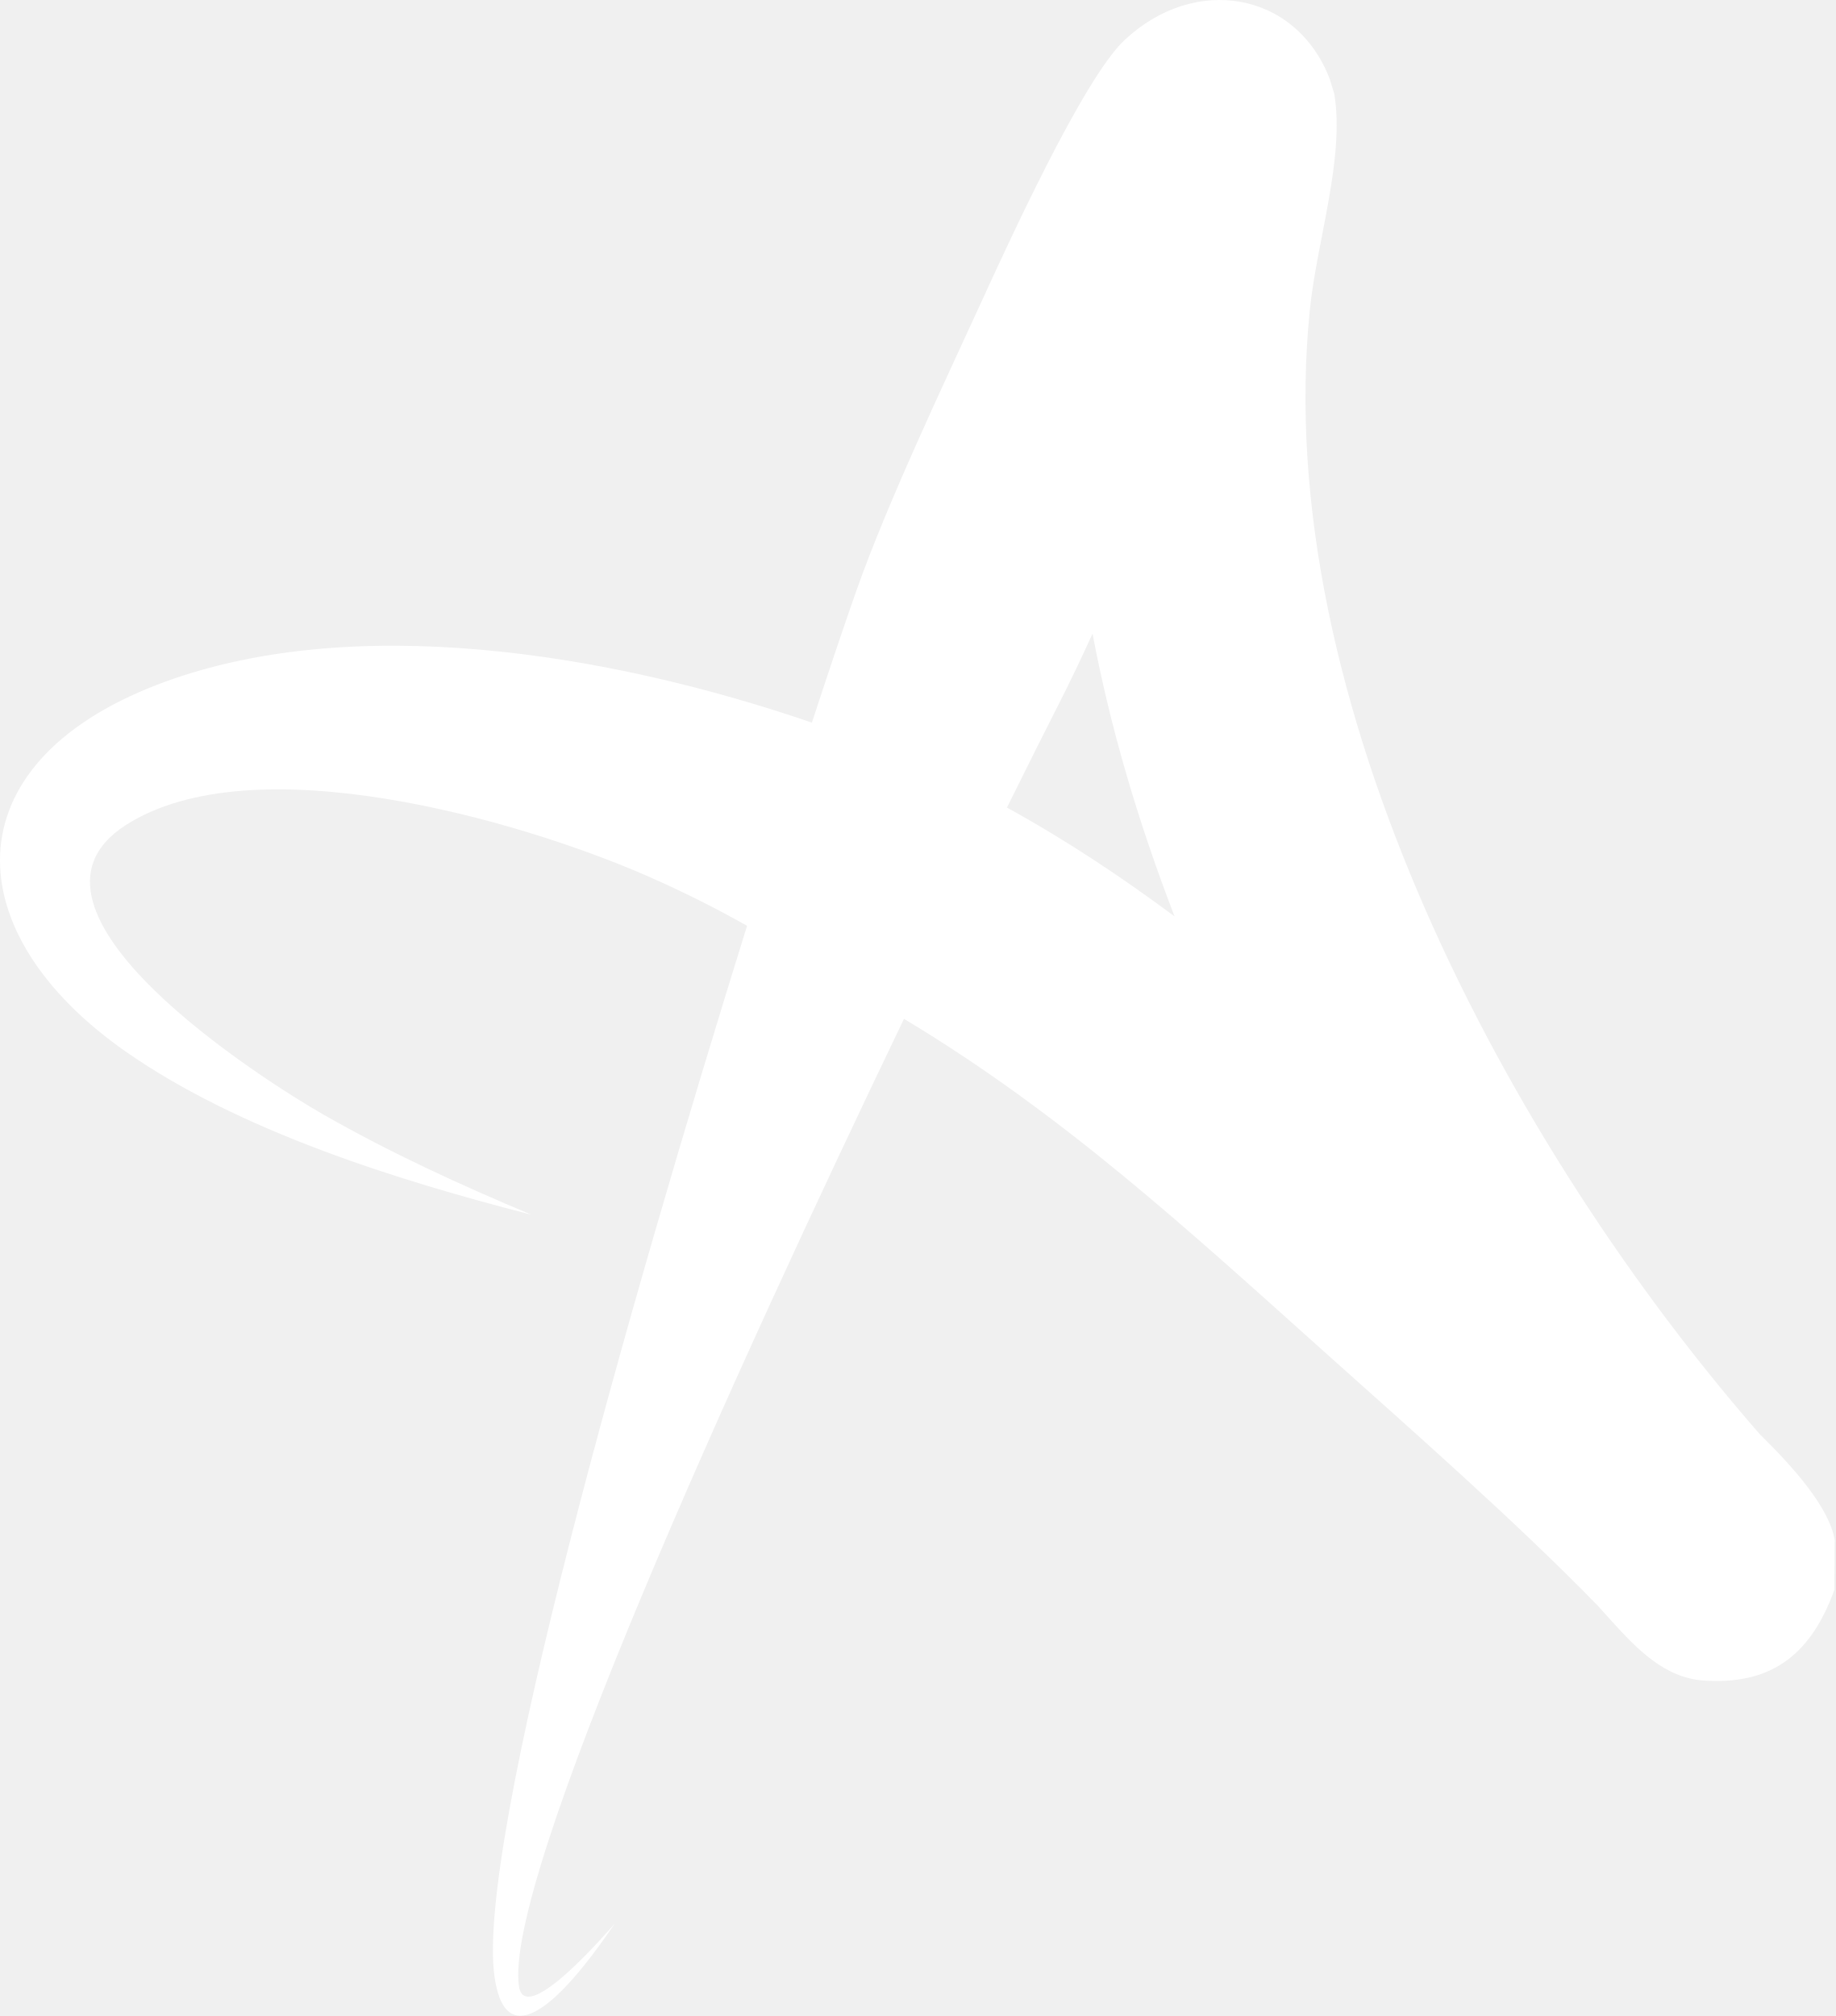
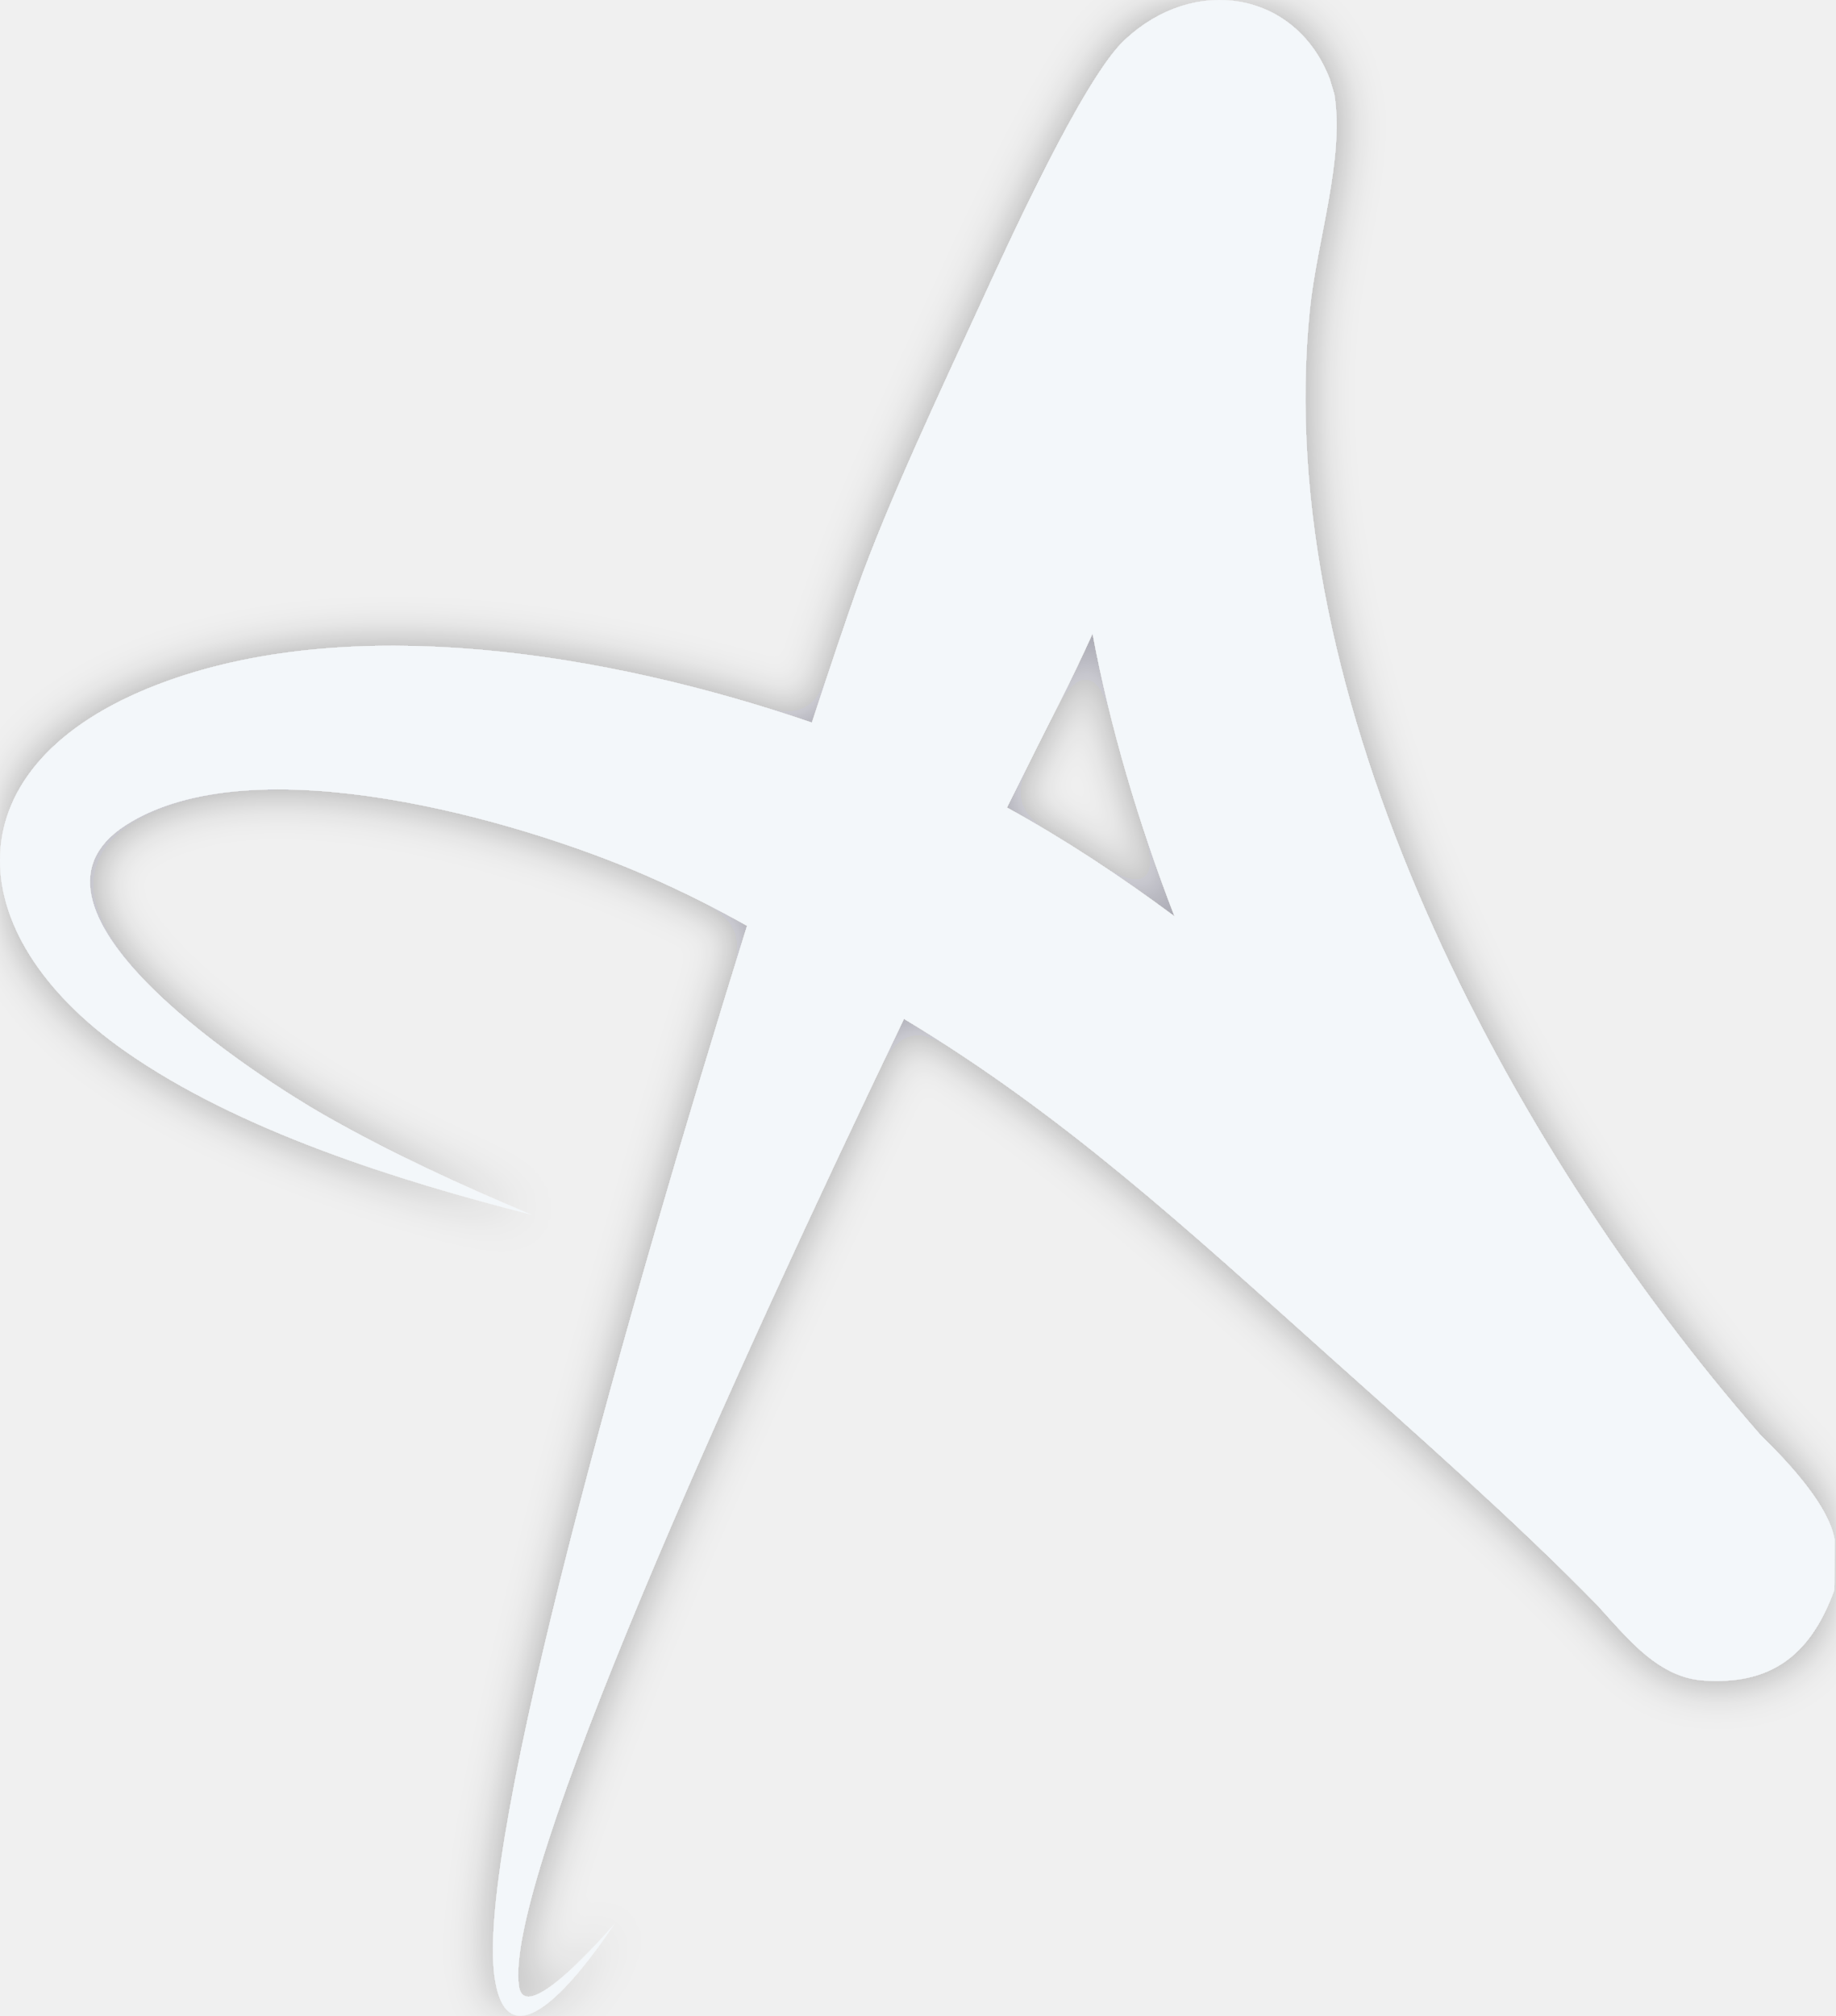
<svg xmlns="http://www.w3.org/2000/svg" width="1488" height="1634" viewBox="0 0 1488 1634" fill="none">
-   <path fill-rule="evenodd" clip-rule="evenodd" d="M498.254 1559.18C495.087 1562.57 426.019 1643.79 420.736 1610.22C407.353 1525.21 595.674 1111.27 732.754 825.78C861.891 903.296 963.121 996.85 1075.61 1097.57C1143.32 1158.19 1229.13 1233.58 1295.2 1301.49C1299.15 1305.92 1303.11 1310.33 1307.08 1314.68C1326.89 1336.41 1349.36 1360.02 1381.13 1362.11C1432.74 1365.51 1466.74 1344.49 1486.92 1288.61L1487.19 1248.12C1482.73 1222.05 1454.49 1189.92 1426.53 1162.51C1222.22 928.56 1029.47 566.293 1061.77 250.933C1067.47 195.232 1090.06 128.429 1081.62 76.345L1077.91 64.1C1050.67 -6.908 968.445 -21.205 911.317 32.706C877.629 64.498 816.021 199.981 795.096 245.572C763.204 315.065 719.371 407.618 694.514 477.797C685.734 502.584 673.162 539.749 658.104 585.716C492.287 528.784 283.088 495.088 127.428 554.978C-40.627 619.636 -35.455 756.344 101.845 852.278C193.794 916.526 322.116 956.693 430.674 984.508C372.692 960.171 317.085 934.717 262.404 903.525C215.304 876.657 -5.335 737.393 102.072 668.68C205.425 602.562 420.431 664.634 523.111 709.333C554.408 722.956 580.702 736.433 605.567 750.361C510.318 1055.98 385.358 1494.75 400.879 1602.39C412.971 1686.25 485.449 1577.68 498.258 1559.18L498.254 1559.18ZM816.221 654.55C834.438 617.764 849.056 588.663 858.486 570.137C867.746 551.946 876.761 532.991 885.615 513.592C899.865 589.397 922.673 666.471 952.07 742.731C908.671 710.47 863.475 680.528 816.219 654.55H816.221Z" fill="white" />
+   <defs>
+     <filter id="aerol-logo-shadow" x="-8%" y="-8%" width="116%" height="116%" color-interpolation-filters="sRGB">
+       <feDropShadow dx="0" dy="0" stdDeviation="18" flood-color="#0B1116" flood-opacity="0.32" />
+     </filter>
+   </defs>
+   <path filter="url(#aerol-logo-shadow)" fill-rule="evenodd" clip-rule="evenodd" d="M498.254 1559.18C495.087 1562.57 426.019 1643.79 420.736 1610.22C407.353 1525.21 595.674 1111.27 732.754 825.78C861.891 903.296 963.121 996.85 1075.61 1097.57C1143.32 1158.19 1229.13 1233.58 1295.2 1301.49C1299.15 1305.92 1303.11 1310.33 1307.08 1314.68C1326.89 1336.41 1349.36 1360.02 1381.13 1362.11C1432.74 1365.51 1466.74 1344.49 1486.92 1288.61L1487.19 1248.12C1482.73 1222.05 1454.49 1189.92 1426.53 1162.51C1222.22 928.56 1029.47 566.293 1061.77 250.933C1067.47 195.232 1090.06 128.429 1081.62 76.345L1077.91 64.1C1050.67 -6.908 968.445 -21.205 911.317 32.706C877.629 64.498 816.021 199.981 795.096 245.572C763.204 315.065 719.371 407.618 694.514 477.797C685.734 502.584 673.162 539.749 658.104 585.716C492.287 528.784 283.088 495.088 127.428 554.978C-40.627 619.636 -35.455 756.344 101.845 852.278C193.794 916.526 322.116 956.693 430.674 984.508C372.692 960.171 317.085 934.717 262.404 903.525C215.304 876.657 -5.335 737.393 102.072 668.68C205.425 602.562 420.431 664.634 523.111 709.333C554.408 722.956 580.702 736.433 605.567 750.361C510.318 1055.98 385.358 1494.75 400.879 1602.39C412.971 1686.25 485.449 1577.68 498.258 1559.18L498.254 1559.18ZM816.221 654.55C834.438 617.764 849.056 588.663 858.486 570.137C867.746 551.946 876.761 532.991 885.615 513.592C899.865 589.397 922.673 666.471 952.07 742.731C908.671 710.47 863.475 680.528 816.219 654.55H816.221Z" fill="#F3F7FA" />
</svg>
